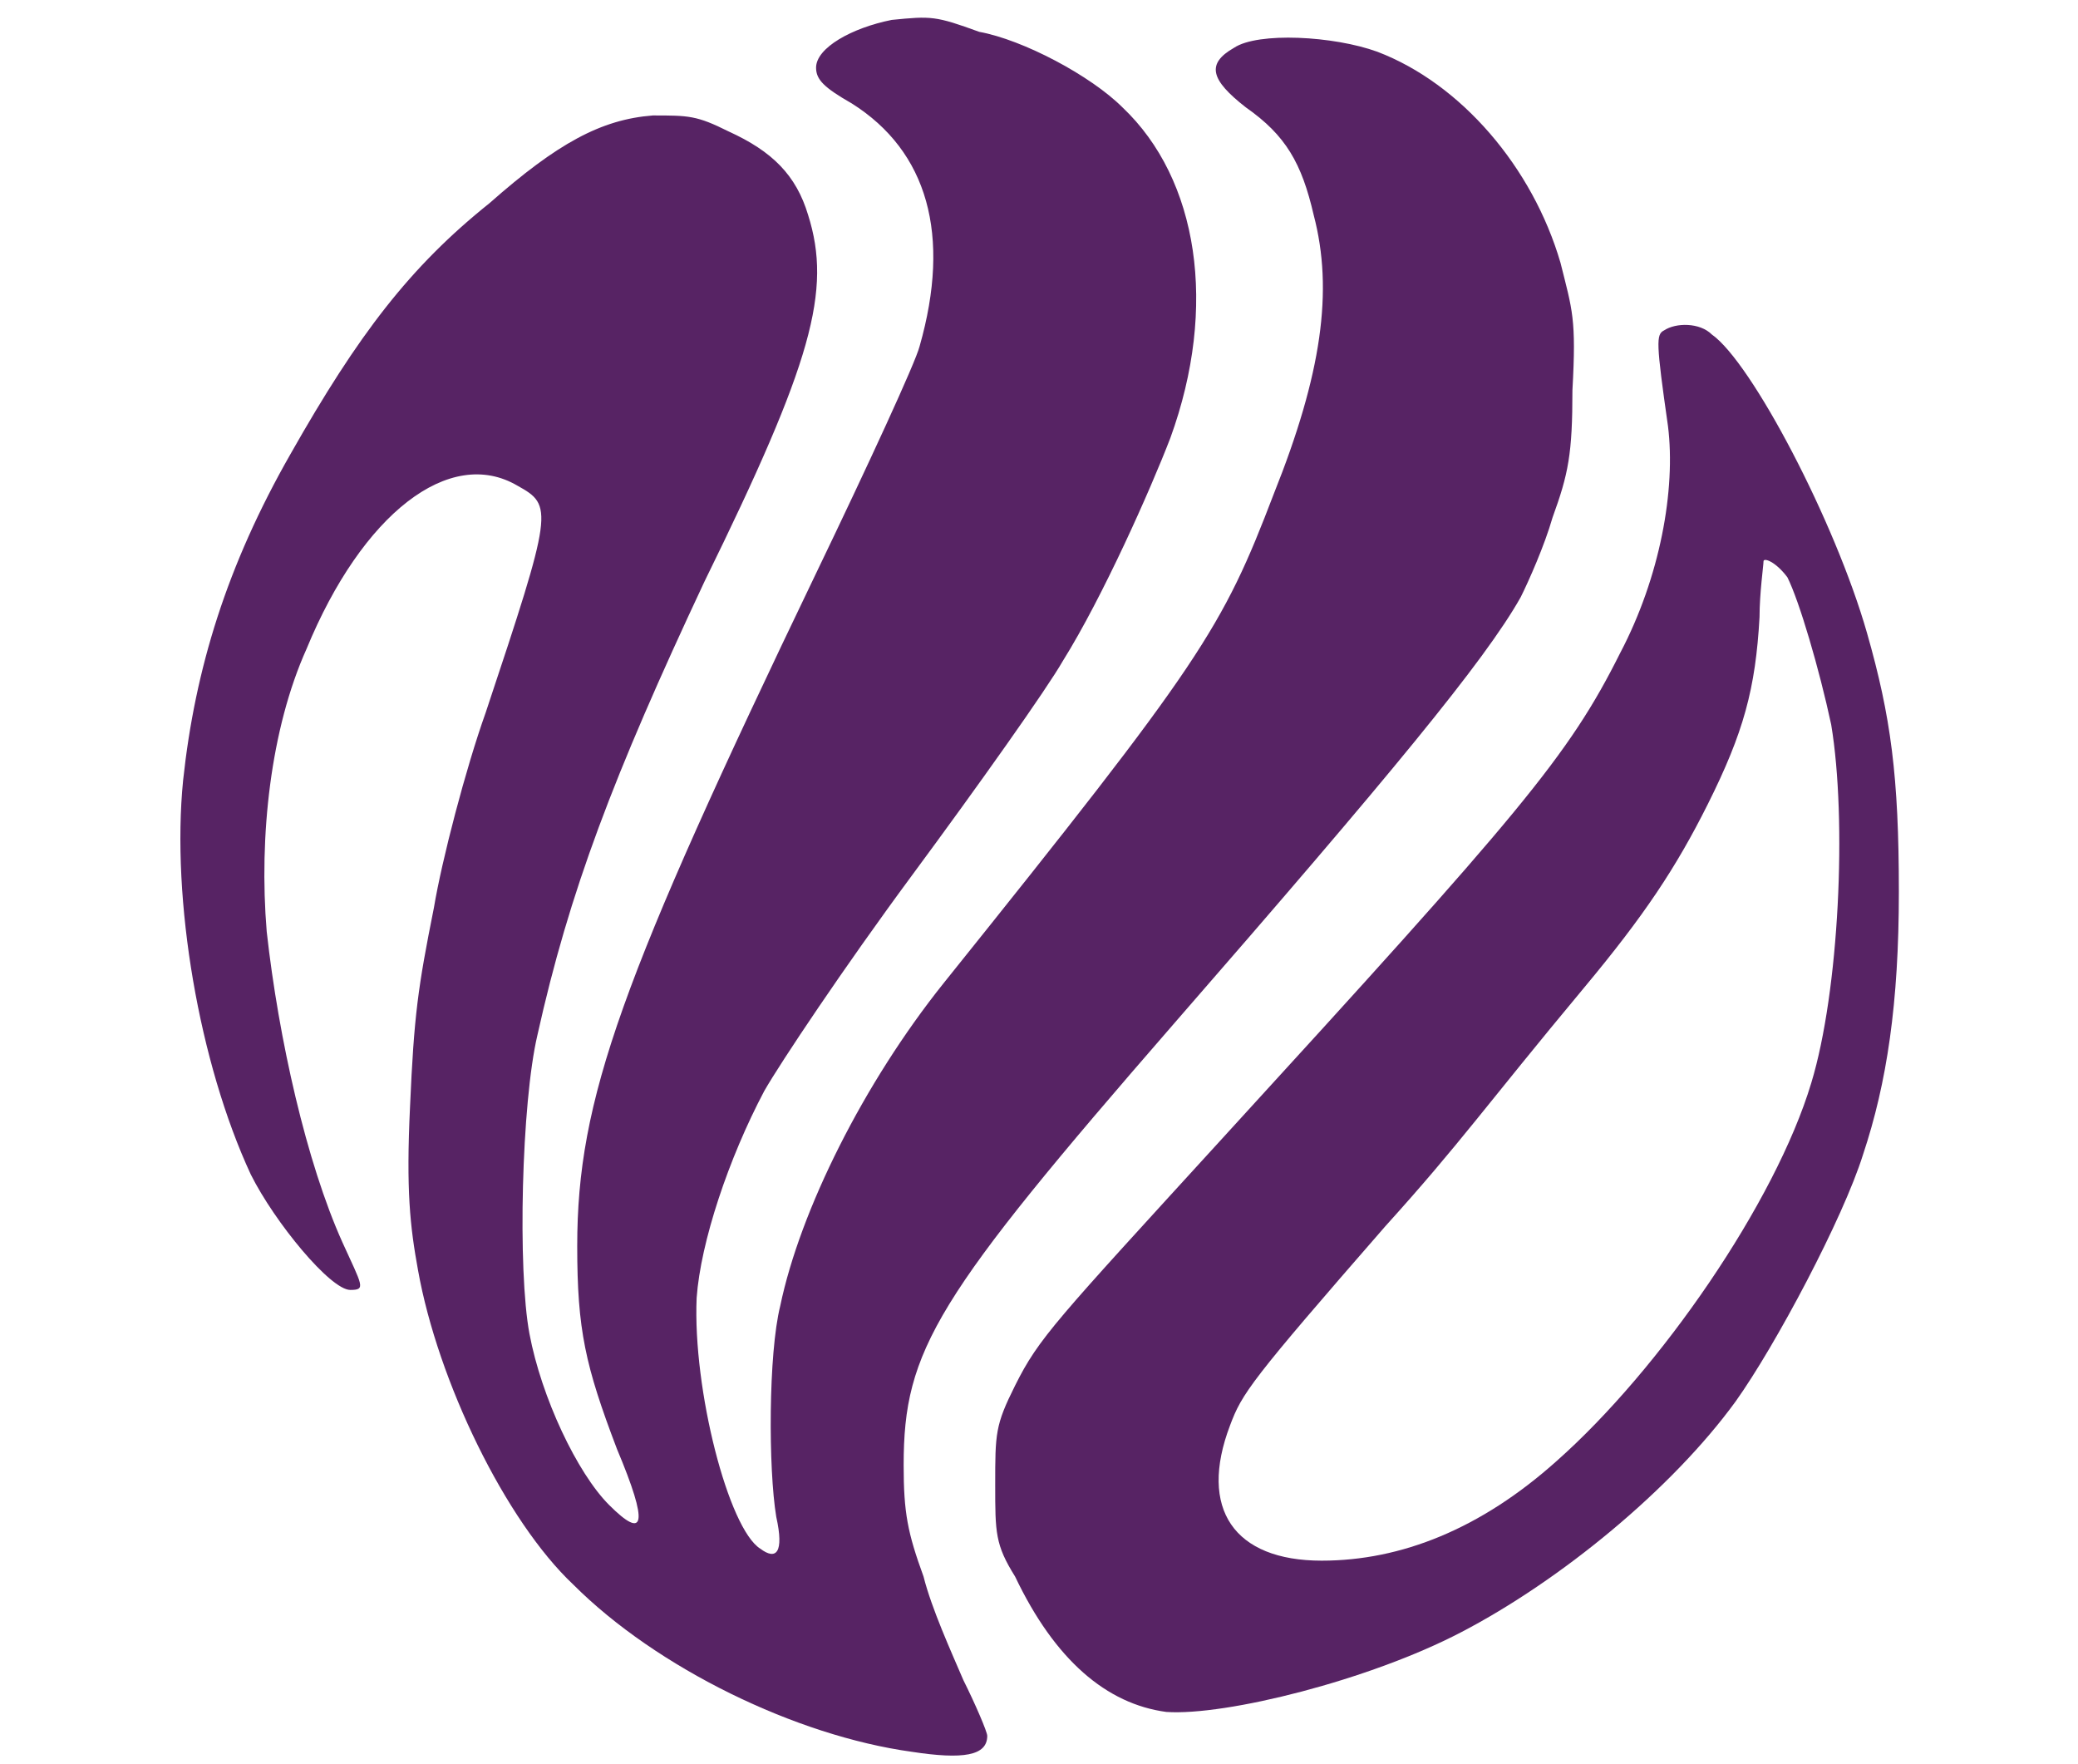
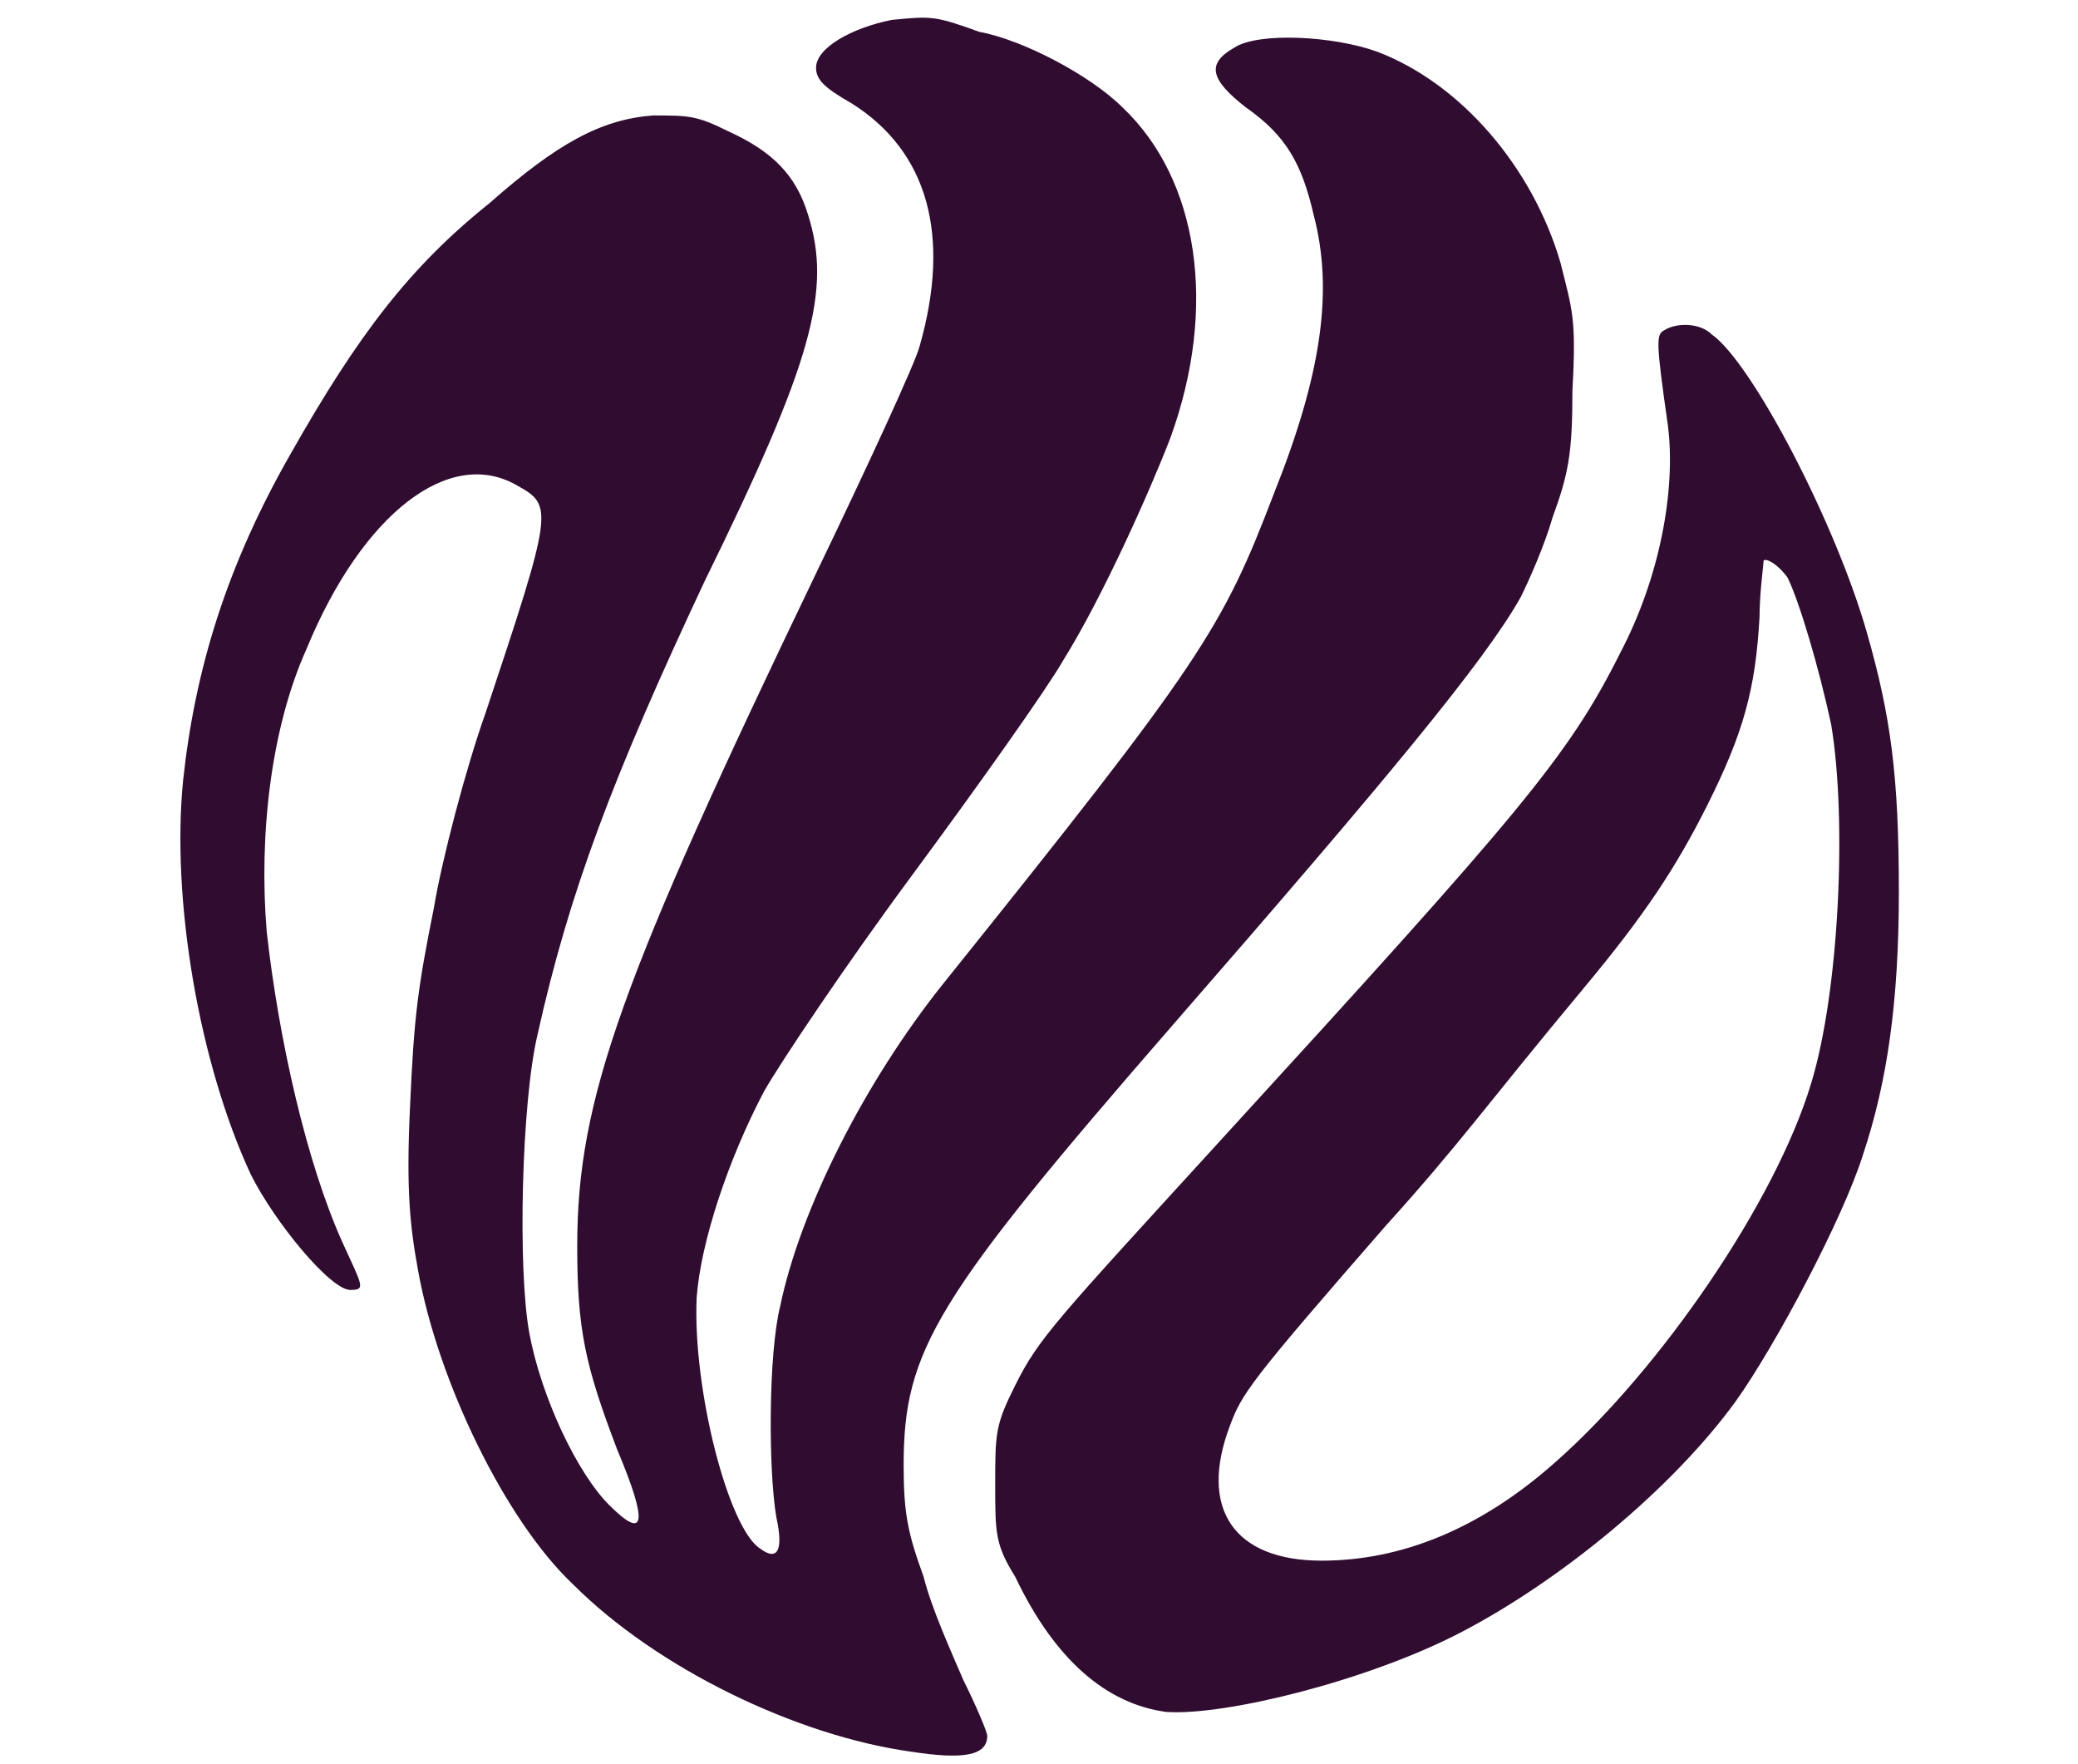
<svg xmlns="http://www.w3.org/2000/svg" version="1.1" id="Layer_1" x="0px" y="0px" viewBox="0 0 52.2 44.3" style="enable-background:new 0 0 52.2 44.3;" xml:space="preserve">
  <style type="text/css">
- 	.st0{fill:#572364;}
+ 	.st0{fill:#300D30;}
</style>
  <g>
    <path class="st0" d="M22.4,0.5c-1,0.2-1.9,0.7-1.9,1.2c0,0.3,0.2,0.5,0.9,0.9c1.9,1.2,2.5,3.3,1.7,6.1c-0.1,0.4-1.3,3-2.6,5.7   c-4.9,10.2-6,13.2-6,16.9c0,2.1,0.2,3,1,5.1c0.8,1.9,0.7,2.3-0.2,1.4c-0.8-0.8-1.7-2.7-2-4.3c-0.3-1.6-0.2-5.8,0.2-7.5   c0.8-3.6,1.9-6.5,4.2-11.4c2.7-5.5,3.2-7.3,2.6-9.2c-0.3-1-0.9-1.6-2-2.1c-0.8-0.4-1-0.4-1.9-0.4C15.1,3,14,3.6,12.3,5.1   c-2,1.6-3.3,3.3-5,6.3c-1.6,2.8-2.4,5.4-2.7,8.2c-0.3,3,0.4,7.1,1.7,9.9c0.6,1.2,2,2.9,2.5,2.9c0.4,0,0.3-0.1-0.2-1.2   c-0.9-2-1.6-5.1-1.9-7.8c-0.2-2.4,0.1-5.1,1-7.1c1.4-3.4,3.6-5.1,5.3-4.1c0.9,0.5,0.9,0.6-0.8,5.7c-0.5,1.4-1.1,3.7-1.3,4.9   c-0.4,2-0.5,2.7-0.6,5c-0.1,2.1,0,3,0.2,4.1c0.5,2.8,2.2,6.3,3.9,7.9c2.1,2.1,5.6,3.8,8.5,4.2c1.3,0.2,1.9,0.1,1.9-0.4   c0-0.1-0.3-0.8-0.6-1.4c-0.3-0.7-0.8-1.8-1-2.6c-0.4-1.1-0.5-1.6-0.5-2.8c0-2.9,0.8-4.2,6.8-11.1c5.4-6.2,7.8-9.1,8.7-10.7   c0.2-0.4,0.6-1.3,0.8-2c0.4-1.1,0.5-1.6,0.5-3.2c0.1-1.8,0-2-0.3-3.2c-0.7-2.4-2.5-4.5-4.6-5.3c-1.1-0.4-3-0.5-3.6-0.1   c-0.7,0.4-0.6,0.8,0.3,1.5c1,0.7,1.4,1.4,1.7,2.7c0.5,1.9,0.2,4-1,7c-1.3,3.4-1.8,4.2-8.3,12.3c-2,2.5-3.6,5.7-4.1,8.1   c-0.3,1.2-0.3,4.1-0.1,5.3c0.2,0.9,0,1.1-0.4,0.8c-0.8-0.5-1.7-4-1.6-6.3c0.1-1.4,0.8-3.5,1.7-5.2c0.4-0.7,2-3.1,3.7-5.4   c1.7-2.3,3.4-4.7,3.8-5.4c1-1.6,2.2-4.3,2.7-5.6c1.2-3.3,0.7-6.5-1.2-8.3c-0.8-0.8-2.5-1.7-3.6-1.9C23.5,0.4,23.4,0.4,22.4,0.5z" />
    <path class="st0" d="M41.8,8.3c-0.2,0.1-0.2,0.3,0.1,2.4c0.2,1.6-0.2,3.8-1.2,5.7c-1.3,2.6-2.5,4-10,12.2c-4.2,4.6-4.6,5-5.2,6.2   c-0.5,1-0.5,1.2-0.5,2.5c0,1.2,0,1.5,0.5,2.3c1,2.1,2.3,3.2,3.8,3.4c1.5,0.1,5.1-0.8,7.4-2c2.5-1.3,5.3-3.6,6.9-5.8   c1-1.4,2.7-4.6,3.2-6.2c0.6-1.8,0.9-3.8,0.9-6.6c0-2.9-0.2-4.4-0.8-6.5C46.1,13.1,44,9.1,43,8.4C42.7,8.1,42.1,8.1,41.8,8.3z    M44.9,14.5c0.3,0.6,0.8,2.3,1.1,3.7c0.4,2.4,0.2,6.7-0.5,9c-0.9,3-3.8,7.2-6.4,9.5c-1.9,1.7-3.9,2.5-5.9,2.5   c-2.2,0-3.1-1.3-2.3-3.4c0.3-0.8,0.5-1.1,3.9-5c1.9-2.1,2.5-3,5-6c1.5-1.8,2.3-3,3.1-4.6c0.9-1.8,1.2-2.9,1.3-4.7   c0-0.6,0.1-1.3,0.1-1.4C44.3,14,44.6,14.1,44.9,14.5z" />
  </g>
</svg>
